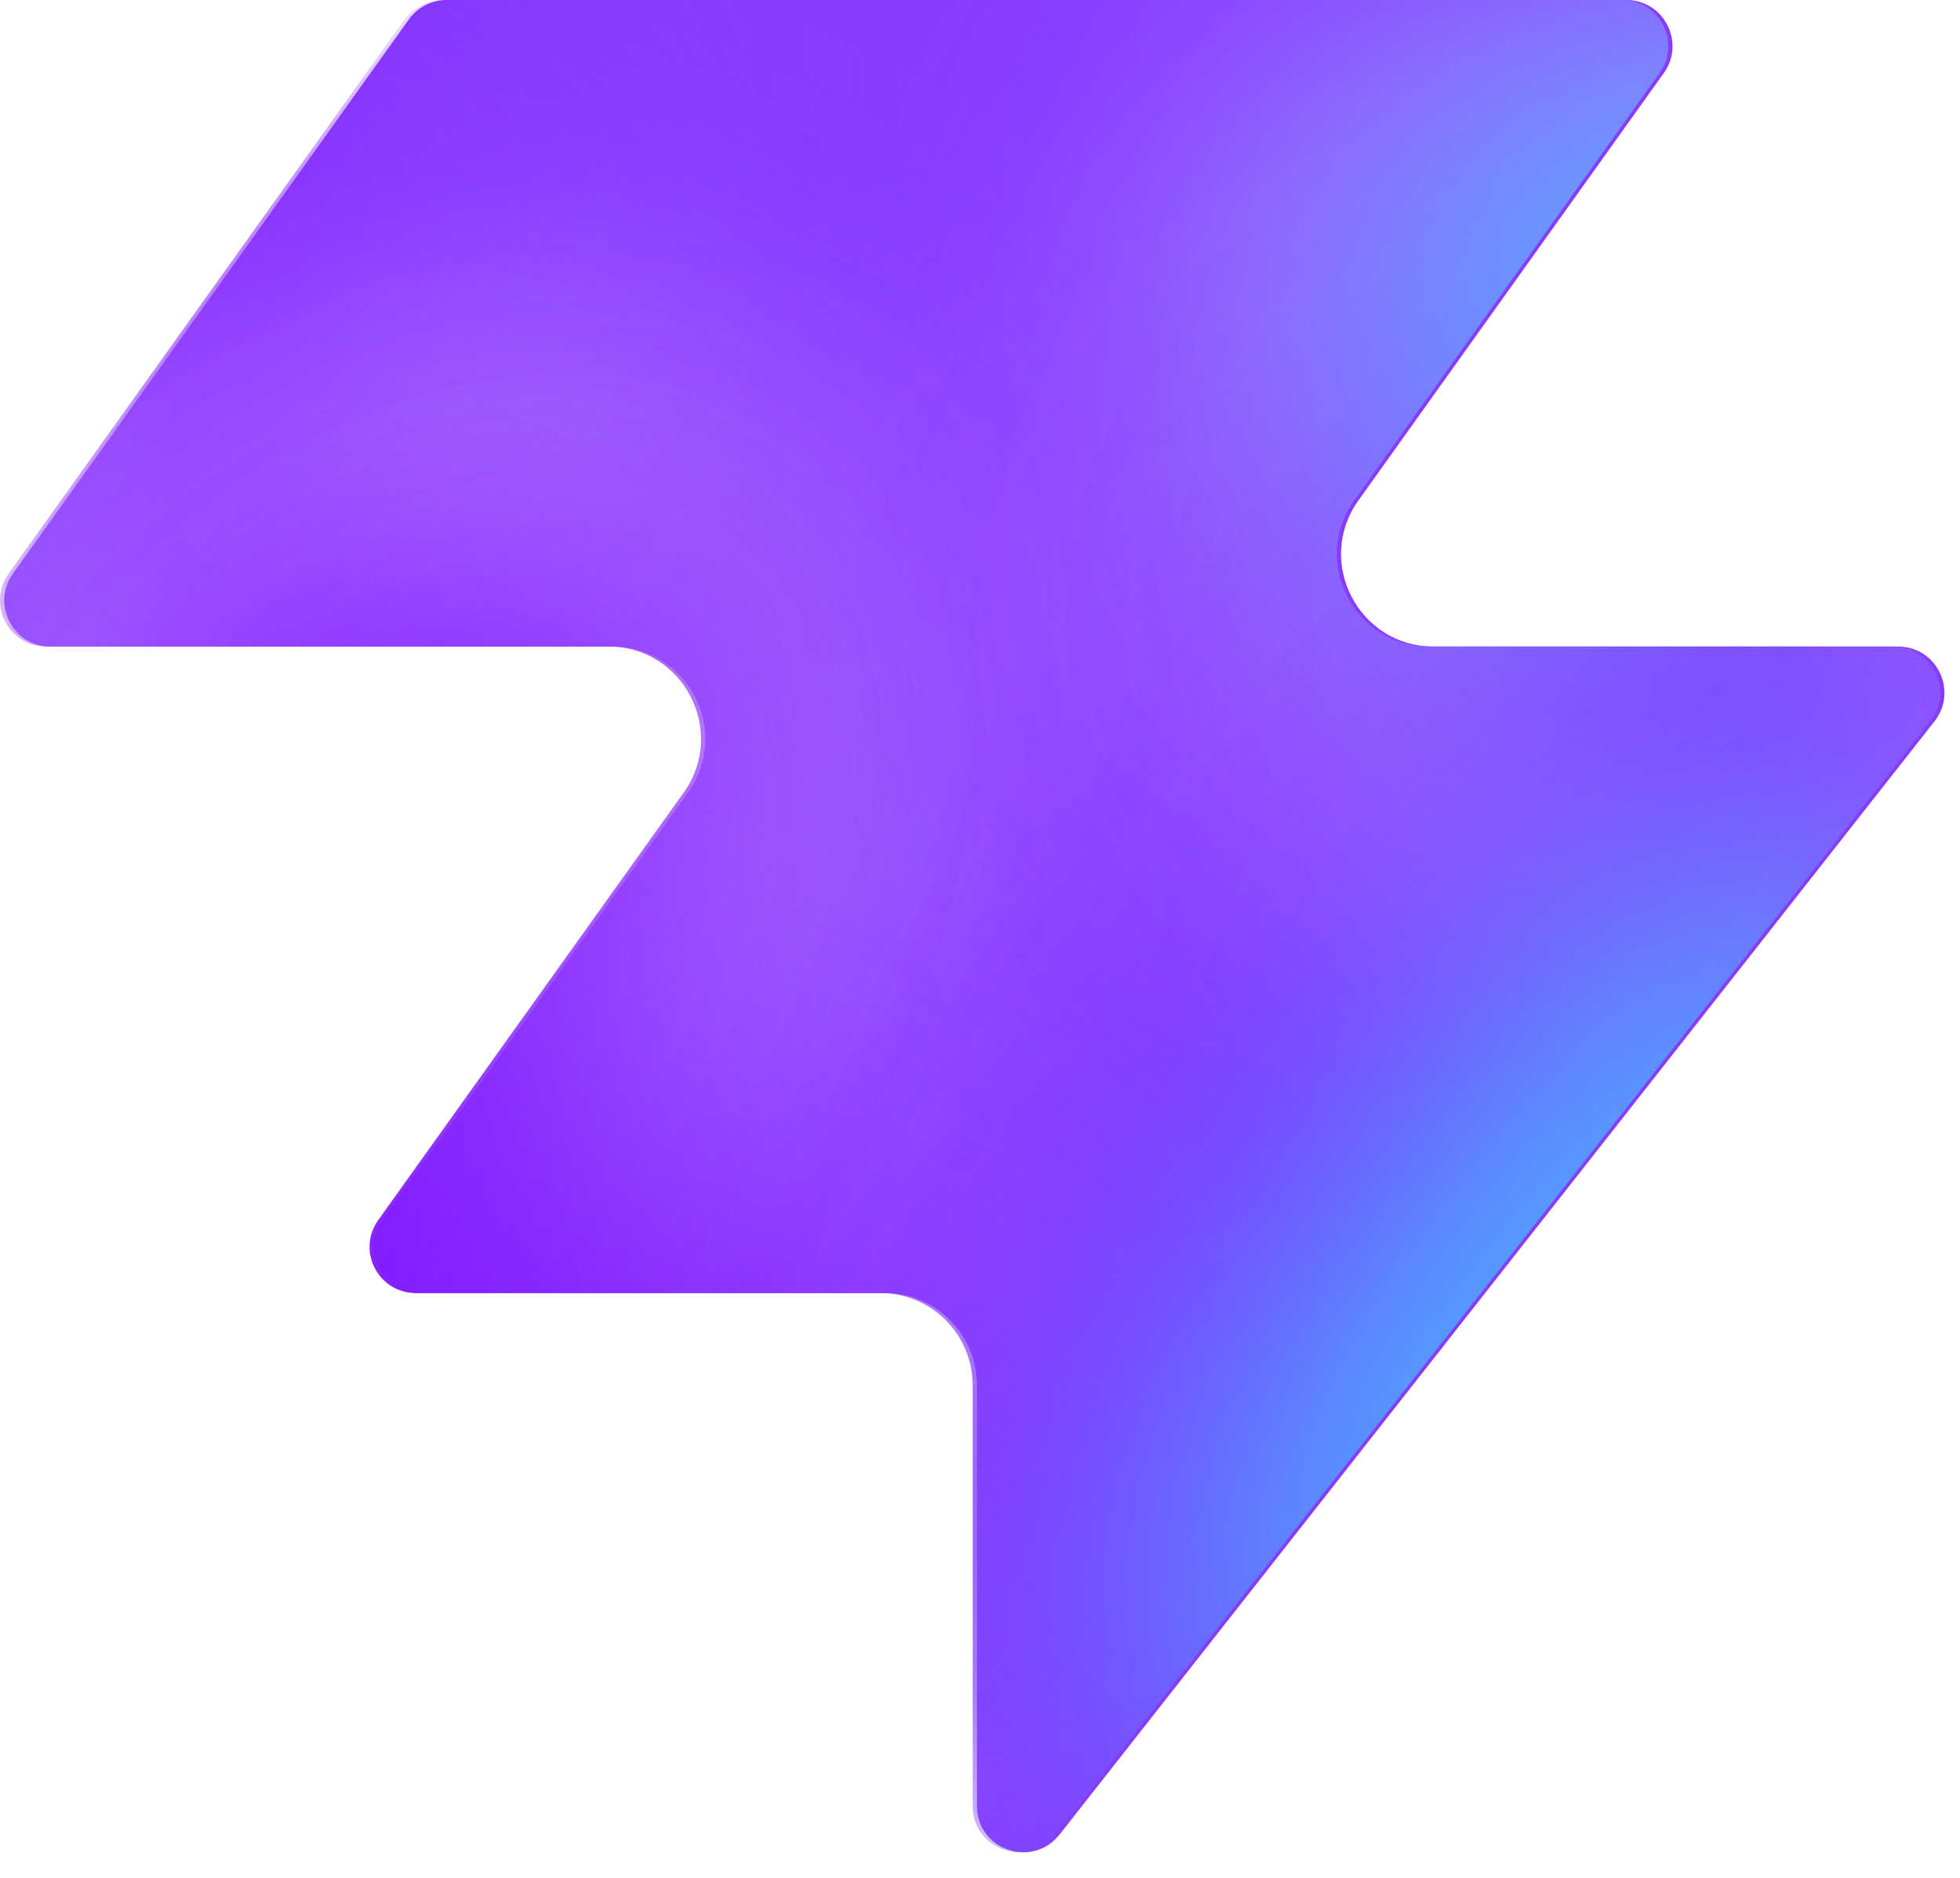
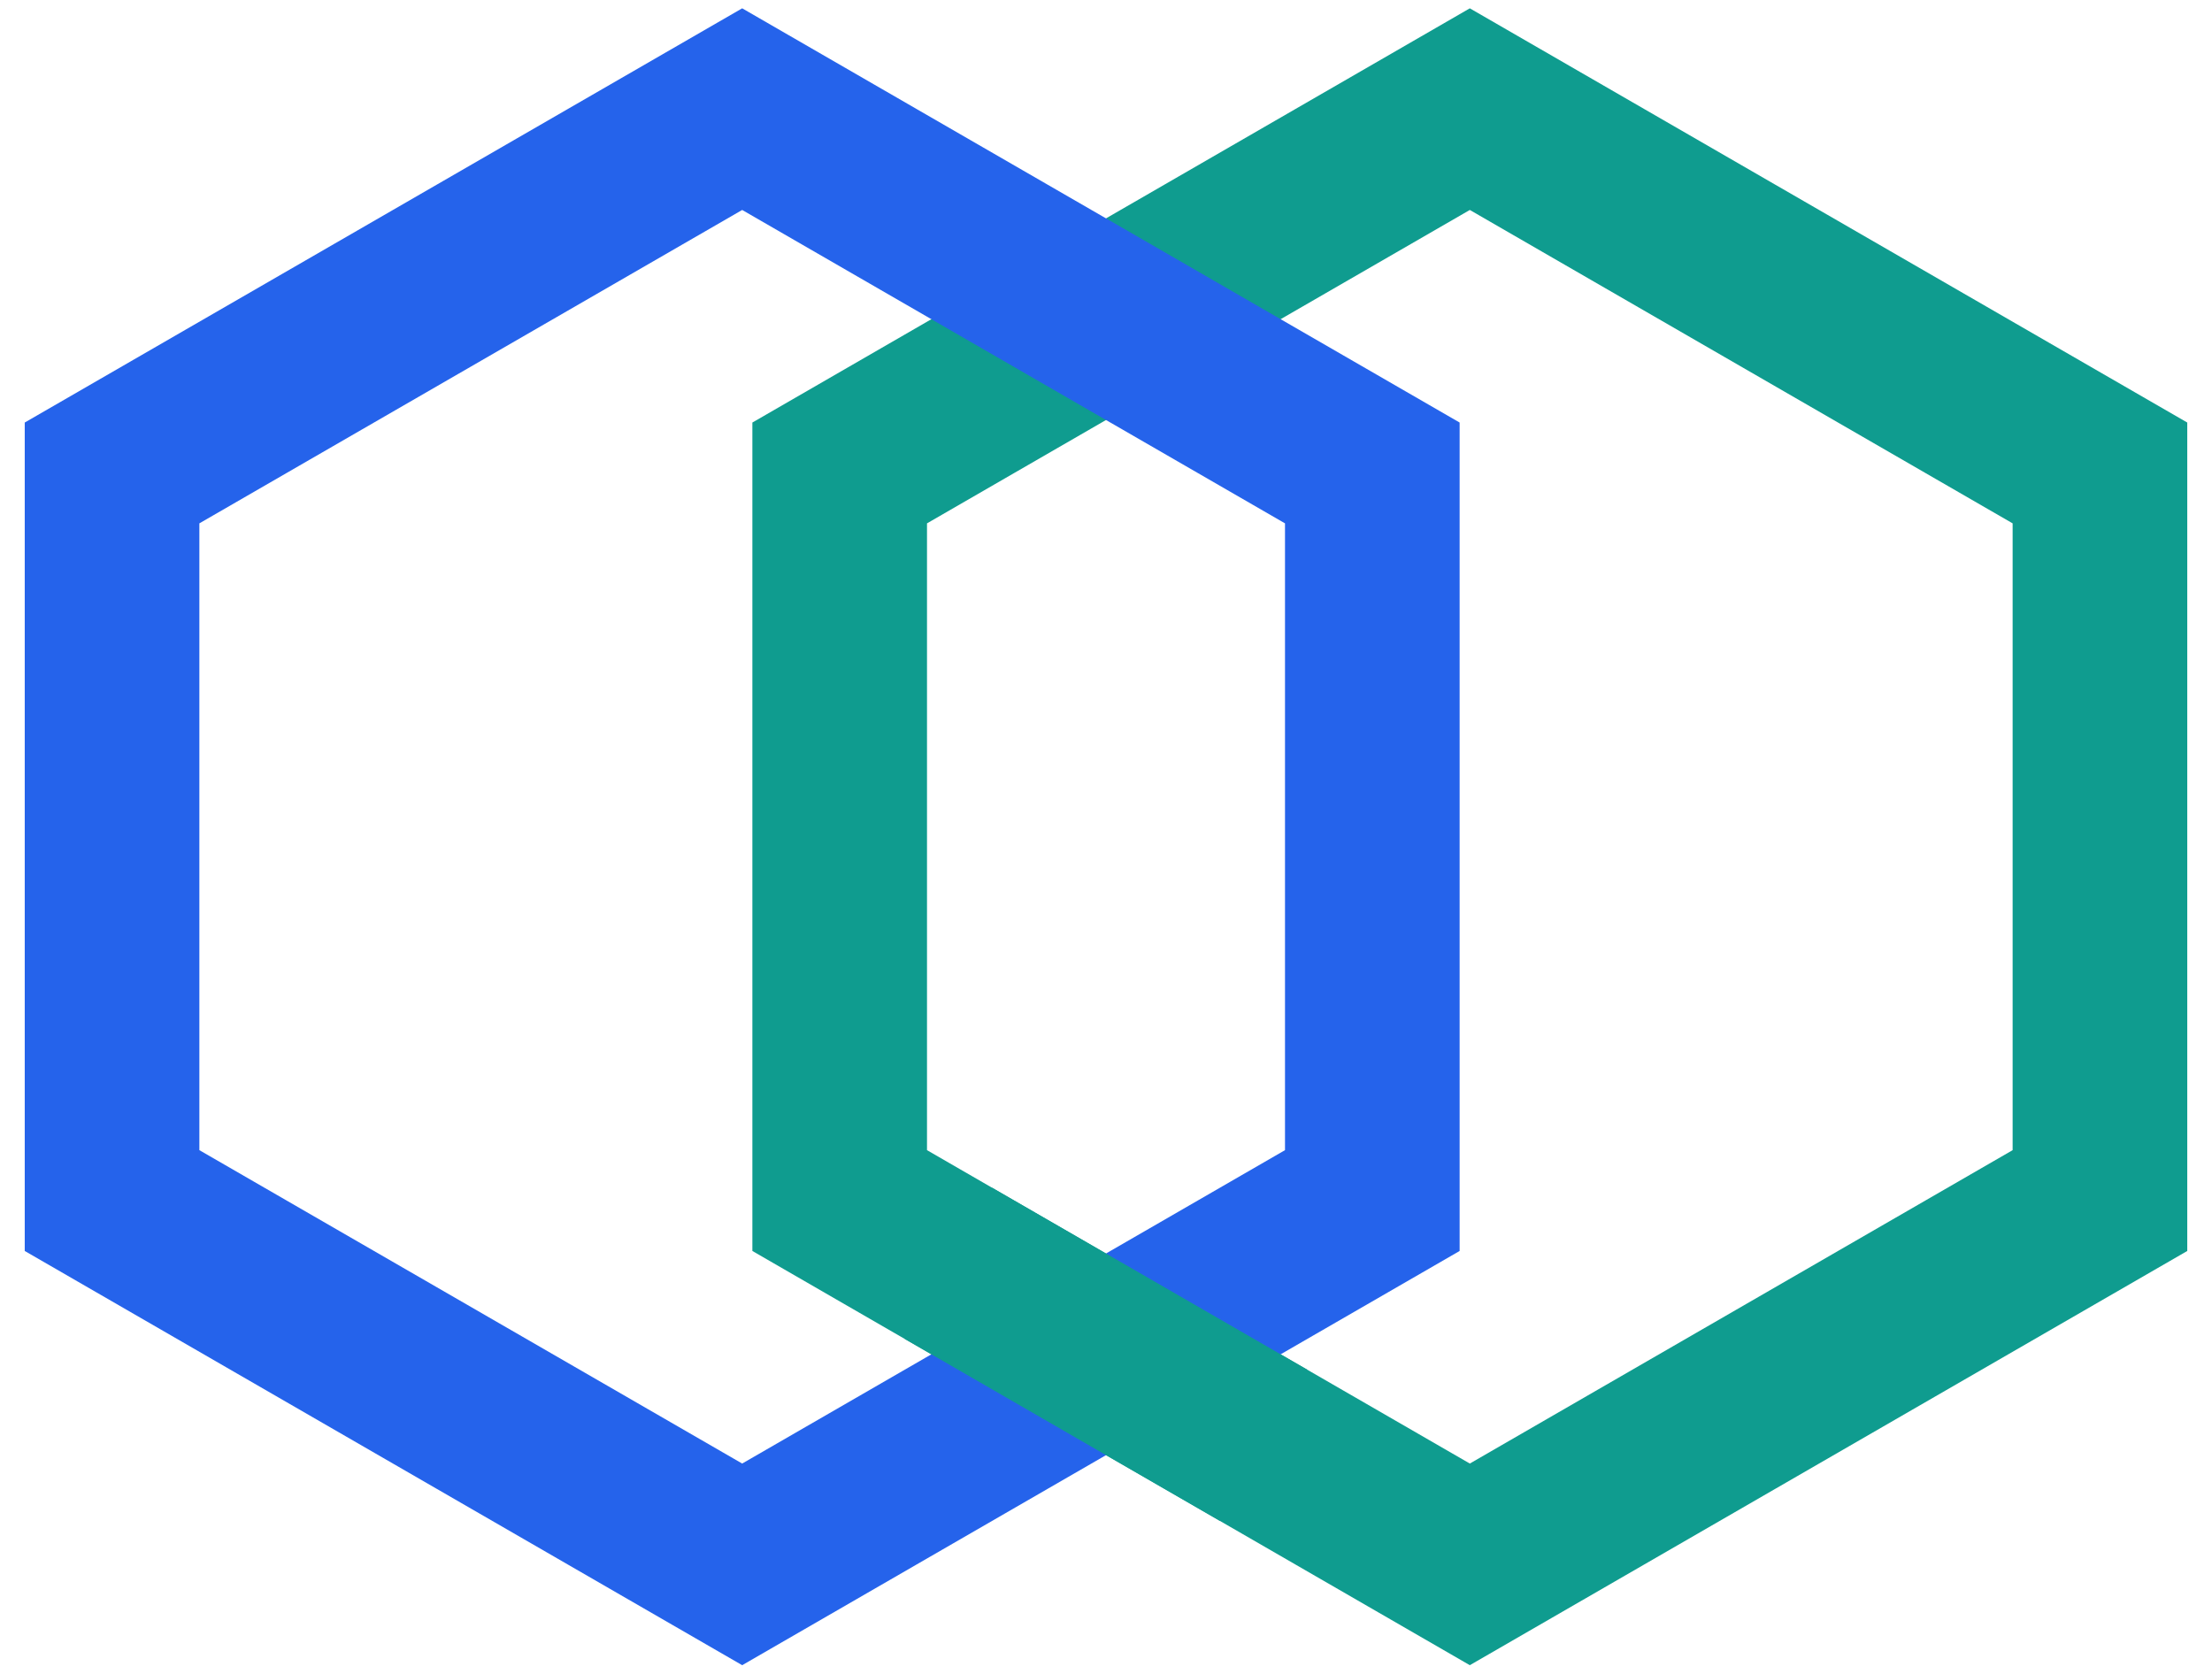
- <svg xmlns="http://www.w3.org/2000/svg" width="48" height="46" fill="none" viewBox="0 0 48 46">
-   <path fill="#863bff" d="M25.946 44.938c-.664.845-2.021.375-2.021-.698V33.937a2.26 2.26 0 0 0-2.262-2.262H10.287c-.92 0-1.456-1.04-.92-1.788l7.48-10.471c1.07-1.497 0-3.578-1.842-3.578H1.237c-.92 0-1.456-1.04-.92-1.788L10.013.474c.214-.297.556-.474.92-.474h28.894c.92 0 1.456 1.04.92 1.788l-7.48 10.471c-1.07 1.498 0 3.579 1.842 3.579h11.377c.943 0 1.473 1.088.89 1.83L25.947 44.94z" style="fill:#863bff;fill:color(display-p3 .525 .23 1);fill-opacity:1" />
-   <mask id="a" width="48" height="46" x="0" y="0" maskUnits="userSpaceOnUse" style="mask-type:alpha">
-     <path fill="#000" d="M25.842 44.938c-.664.844-2.021.375-2.021-.698V33.937a2.26 2.26 0 0 0-2.262-2.262H10.183c-.92 0-1.456-1.04-.92-1.788l7.48-10.471c1.07-1.498 0-3.579-1.842-3.579H1.133c-.92 0-1.456-1.04-.92-1.787L9.91.473c.214-.297.556-.474.92-.474h28.894c.92 0 1.456 1.04.92 1.788l-7.48 10.471c-1.07 1.498 0 3.578 1.842 3.578h11.377c.943 0 1.473 1.088.89 1.832L25.843 44.94z" style="fill:#000;fill-opacity:1" />
-   </mask>
-   <g mask="url(#a)">
-     <g filter="url(#b)">
-       <ellipse cx="5.508" cy="14.704" fill="#ede6ff" rx="5.508" ry="14.704" style="fill:#ede6ff;fill:color(display-p3 .927 .903 1);fill-opacity:1" transform="matrix(.00324 1 1 -.00324 -4.47 31.516)" />
-     </g>
-     <g filter="url(#c)">
-       <ellipse cx="10.399" cy="29.851" fill="#ede6ff" rx="10.399" ry="29.851" style="fill:#ede6ff;fill:color(display-p3 .927 .903 1);fill-opacity:1" transform="matrix(.00324 1 1 -.00324 -39.328 7.883)" />
-     </g>
-     <g filter="url(#d)">
-       <ellipse cx="5.508" cy="30.487" fill="#7e14ff" rx="5.508" ry="30.487" style="fill:#7e14ff;fill:color(display-p3 .492 .077 1);fill-opacity:1" transform="rotate(89.814 -25.913 -14.639)scale(1 -1)" />
-     </g>
-     <g filter="url(#e)">
-       <ellipse cx="5.508" cy="30.599" fill="#7e14ff" rx="5.508" ry="30.599" style="fill:#7e14ff;fill:color(display-p3 .492 .077 1);fill-opacity:1" transform="rotate(89.814 -32.644 -3.334)scale(1 -1)" />
-     </g>
-     <g filter="url(#f)">
-       <ellipse cx="5.508" cy="30.599" fill="#7e14ff" rx="5.508" ry="30.599" style="fill:#7e14ff;fill:color(display-p3 .492 .077 1);fill-opacity:1" transform="matrix(.00324 1 1 -.00324 -34.34 30.47)" />
-     </g>
-     <g filter="url(#g)">
-       <ellipse cx="14.072" cy="22.078" fill="#ede6ff" rx="14.072" ry="22.078" style="fill:#ede6ff;fill:color(display-p3 .927 .903 1);fill-opacity:1" transform="rotate(93.35 24.506 48.493)scale(-1 1)" />
-     </g>
-     <g filter="url(#h)">
-       <ellipse cx="3.47" cy="21.501" fill="#7e14ff" rx="3.47" ry="21.501" style="fill:#7e14ff;fill:color(display-p3 .492 .077 1);fill-opacity:1" transform="rotate(89.009 28.708 47.59)scale(-1 1)" />
-     </g>
-     <g filter="url(#i)">
-       <ellipse cx="3.47" cy="21.501" fill="#7e14ff" rx="3.47" ry="21.501" style="fill:#7e14ff;fill:color(display-p3 .492 .077 1);fill-opacity:1" transform="rotate(89.009 28.708 47.59)scale(-1 1)" />
-     </g>
-     <g filter="url(#j)">
-       <ellipse cx=".387" cy="8.972" fill="#7e14ff" rx="4.407" ry="29.108" style="fill:#7e14ff;fill:color(display-p3 .492 .077 1);fill-opacity:1" transform="rotate(39.51 .387 8.972)" />
-     </g>
-     <g filter="url(#k)">
-       <ellipse cx="47.523" cy="-6.092" fill="#7e14ff" rx="4.407" ry="29.108" style="fill:#7e14ff;fill:color(display-p3 .492 .077 1);fill-opacity:1" transform="rotate(37.892 47.523 -6.092)" />
-     </g>
-     <g filter="url(#l)">
-       <ellipse cx="41.412" cy="6.333" fill="#47bfff" rx="5.971" ry="9.665" style="fill:#47bfff;fill:color(display-p3 .28 .748 1);fill-opacity:1" transform="rotate(37.892 41.412 6.333)" />
-     </g>
-     <g filter="url(#m)">
-       <ellipse cx="-1.879" cy="38.332" fill="#7e14ff" rx="4.407" ry="29.108" style="fill:#7e14ff;fill:color(display-p3 .492 .077 1);fill-opacity:1" transform="rotate(37.892 -1.88 38.332)" />
-     </g>
-     <g filter="url(#n)">
-       <ellipse cx="-1.879" cy="38.332" fill="#7e14ff" rx="4.407" ry="29.108" style="fill:#7e14ff;fill:color(display-p3 .492 .077 1);fill-opacity:1" transform="rotate(37.892 -1.88 38.332)" />
-     </g>
-     <g filter="url(#o)">
-       <ellipse cx="35.651" cy="29.907" fill="#7e14ff" rx="4.407" ry="29.108" style="fill:#7e14ff;fill:color(display-p3 .492 .077 1);fill-opacity:1" transform="rotate(37.892 35.651 29.907)" />
-     </g>
-     <g filter="url(#p)">
-       <ellipse cx="38.418" cy="32.4" fill="#47bfff" rx="5.971" ry="15.297" style="fill:#47bfff;fill:color(display-p3 .28 .748 1);fill-opacity:1" transform="rotate(37.892 38.418 32.4)" />
-     </g>
-   </g>
-   <defs>
-     <filter id="b" width="60.045" height="41.654" x="-19.77" y="16.149" color-interpolation-filters="sRGB" filterUnits="userSpaceOnUse">
-       <feFlood flood-opacity="0" result="BackgroundImageFix" />
-       <feBlend in="SourceGraphic" in2="BackgroundImageFix" result="shape" />
-       <feGaussianBlur result="effect1_foregroundBlur_2002_17158" stdDeviation="7.659" />
-     </filter>
-     <filter id="c" width="90.34" height="51.437" x="-54.613" y="-7.533" color-interpolation-filters="sRGB" filterUnits="userSpaceOnUse">
-       <feFlood flood-opacity="0" result="BackgroundImageFix" />
-       <feBlend in="SourceGraphic" in2="BackgroundImageFix" result="shape" />
-       <feGaussianBlur result="effect1_foregroundBlur_2002_17158" stdDeviation="7.659" />
-     </filter>
-     <filter id="d" width="79.355" height="29.4" x="-49.64" y="2.03" color-interpolation-filters="sRGB" filterUnits="userSpaceOnUse">
-       <feFlood flood-opacity="0" result="BackgroundImageFix" />
-       <feBlend in="SourceGraphic" in2="BackgroundImageFix" result="shape" />
-       <feGaussianBlur result="effect1_foregroundBlur_2002_17158" stdDeviation="4.596" />
-     </filter>
-     <filter id="e" width="79.579" height="29.4" x="-45.045" y="20.029" color-interpolation-filters="sRGB" filterUnits="userSpaceOnUse">
-       <feFlood flood-opacity="0" result="BackgroundImageFix" />
-       <feBlend in="SourceGraphic" in2="BackgroundImageFix" result="shape" />
-       <feGaussianBlur result="effect1_foregroundBlur_2002_17158" stdDeviation="4.596" />
-     </filter>
-     <filter id="f" width="79.579" height="29.4" x="-43.513" y="21.178" color-interpolation-filters="sRGB" filterUnits="userSpaceOnUse">
-       <feFlood flood-opacity="0" result="BackgroundImageFix" />
-       <feBlend in="SourceGraphic" in2="BackgroundImageFix" result="shape" />
-       <feGaussianBlur result="effect1_foregroundBlur_2002_17158" stdDeviation="4.596" />
-     </filter>
-     <filter id="g" width="74.749" height="58.852" x="15.756" y="-17.901" color-interpolation-filters="sRGB" filterUnits="userSpaceOnUse">
-       <feFlood flood-opacity="0" result="BackgroundImageFix" />
-       <feBlend in="SourceGraphic" in2="BackgroundImageFix" result="shape" />
-       <feGaussianBlur result="effect1_foregroundBlur_2002_17158" stdDeviation="7.659" />
-     </filter>
-     <filter id="h" width="61.377" height="25.362" x="23.548" y="2.284" color-interpolation-filters="sRGB" filterUnits="userSpaceOnUse">
-       <feFlood flood-opacity="0" result="BackgroundImageFix" />
-       <feBlend in="SourceGraphic" in2="BackgroundImageFix" result="shape" />
-       <feGaussianBlur result="effect1_foregroundBlur_2002_17158" stdDeviation="4.596" />
-     </filter>
-     <filter id="i" width="61.377" height="25.362" x="23.548" y="2.284" color-interpolation-filters="sRGB" filterUnits="userSpaceOnUse">
-       <feFlood flood-opacity="0" result="BackgroundImageFix" />
-       <feBlend in="SourceGraphic" in2="BackgroundImageFix" result="shape" />
-       <feGaussianBlur result="effect1_foregroundBlur_2002_17158" stdDeviation="4.596" />
-     </filter>
-     <filter id="j" width="56.045" height="63.649" x="-27.636" y="-22.853" color-interpolation-filters="sRGB" filterUnits="userSpaceOnUse">
-       <feFlood flood-opacity="0" result="BackgroundImageFix" />
-       <feBlend in="SourceGraphic" in2="BackgroundImageFix" result="shape" />
-       <feGaussianBlur result="effect1_foregroundBlur_2002_17158" stdDeviation="4.596" />
-     </filter>
-     <filter id="k" width="54.814" height="64.646" x="20.116" y="-38.415" color-interpolation-filters="sRGB" filterUnits="userSpaceOnUse">
-       <feFlood flood-opacity="0" result="BackgroundImageFix" />
-       <feBlend in="SourceGraphic" in2="BackgroundImageFix" result="shape" />
-       <feGaussianBlur result="effect1_foregroundBlur_2002_17158" stdDeviation="4.596" />
-     </filter>
-     <filter id="l" width="33.541" height="35.313" x="24.641" y="-11.323" color-interpolation-filters="sRGB" filterUnits="userSpaceOnUse">
-       <feFlood flood-opacity="0" result="BackgroundImageFix" />
-       <feBlend in="SourceGraphic" in2="BackgroundImageFix" result="shape" />
-       <feGaussianBlur result="effect1_foregroundBlur_2002_17158" stdDeviation="4.596" />
-     </filter>
-     <filter id="m" width="54.814" height="64.646" x="-29.286" y="6.009" color-interpolation-filters="sRGB" filterUnits="userSpaceOnUse">
-       <feFlood flood-opacity="0" result="BackgroundImageFix" />
-       <feBlend in="SourceGraphic" in2="BackgroundImageFix" result="shape" />
-       <feGaussianBlur result="effect1_foregroundBlur_2002_17158" stdDeviation="4.596" />
-     </filter>
-     <filter id="n" width="54.814" height="64.646" x="-29.286" y="6.009" color-interpolation-filters="sRGB" filterUnits="userSpaceOnUse">
-       <feFlood flood-opacity="0" result="BackgroundImageFix" />
-       <feBlend in="SourceGraphic" in2="BackgroundImageFix" result="shape" />
-       <feGaussianBlur result="effect1_foregroundBlur_2002_17158" stdDeviation="4.596" />
-     </filter>
-     <filter id="o" width="54.814" height="64.646" x="8.244" y="-2.416" color-interpolation-filters="sRGB" filterUnits="userSpaceOnUse">
-       <feFlood flood-opacity="0" result="BackgroundImageFix" />
-       <feBlend in="SourceGraphic" in2="BackgroundImageFix" result="shape" />
-       <feGaussianBlur result="effect1_foregroundBlur_2002_17158" stdDeviation="4.596" />
-     </filter>
-     <filter id="p" width="39.409" height="43.623" x="18.713" y="10.588" color-interpolation-filters="sRGB" filterUnits="userSpaceOnUse">
-       <feFlood flood-opacity="0" result="BackgroundImageFix" />
-       <feBlend in="SourceGraphic" in2="BackgroundImageFix" result="shape" />
-       <feGaussianBlur result="effect1_foregroundBlur_2002_17158" stdDeviation="4.596" />
-     </filter>
-   </defs>
+ <svg xmlns="http://www.w3.org/2000/svg" viewBox="-152 -115 304 230" width="608" height="460">
+   <polygon points="50,-100 136.6,-50 136.6,50 50,100 -36.6,50 -36.6,-50" fill="none" stroke="#0F9C8F" stroke-width="24" stroke-linejoin="miter" />
+   <polygon points="-50,-100 36.6,-50 36.6,50 -50,100 -136.6,50 -136.6,-50" fill="none" stroke="#2563EB" stroke-width="24" stroke-linejoin="miter" />
+   <polygon points="-15.65,48.24 27.65,73.24 15.65,94.02 -27.65,69.02" fill="#0F9C8F" />
</svg>
